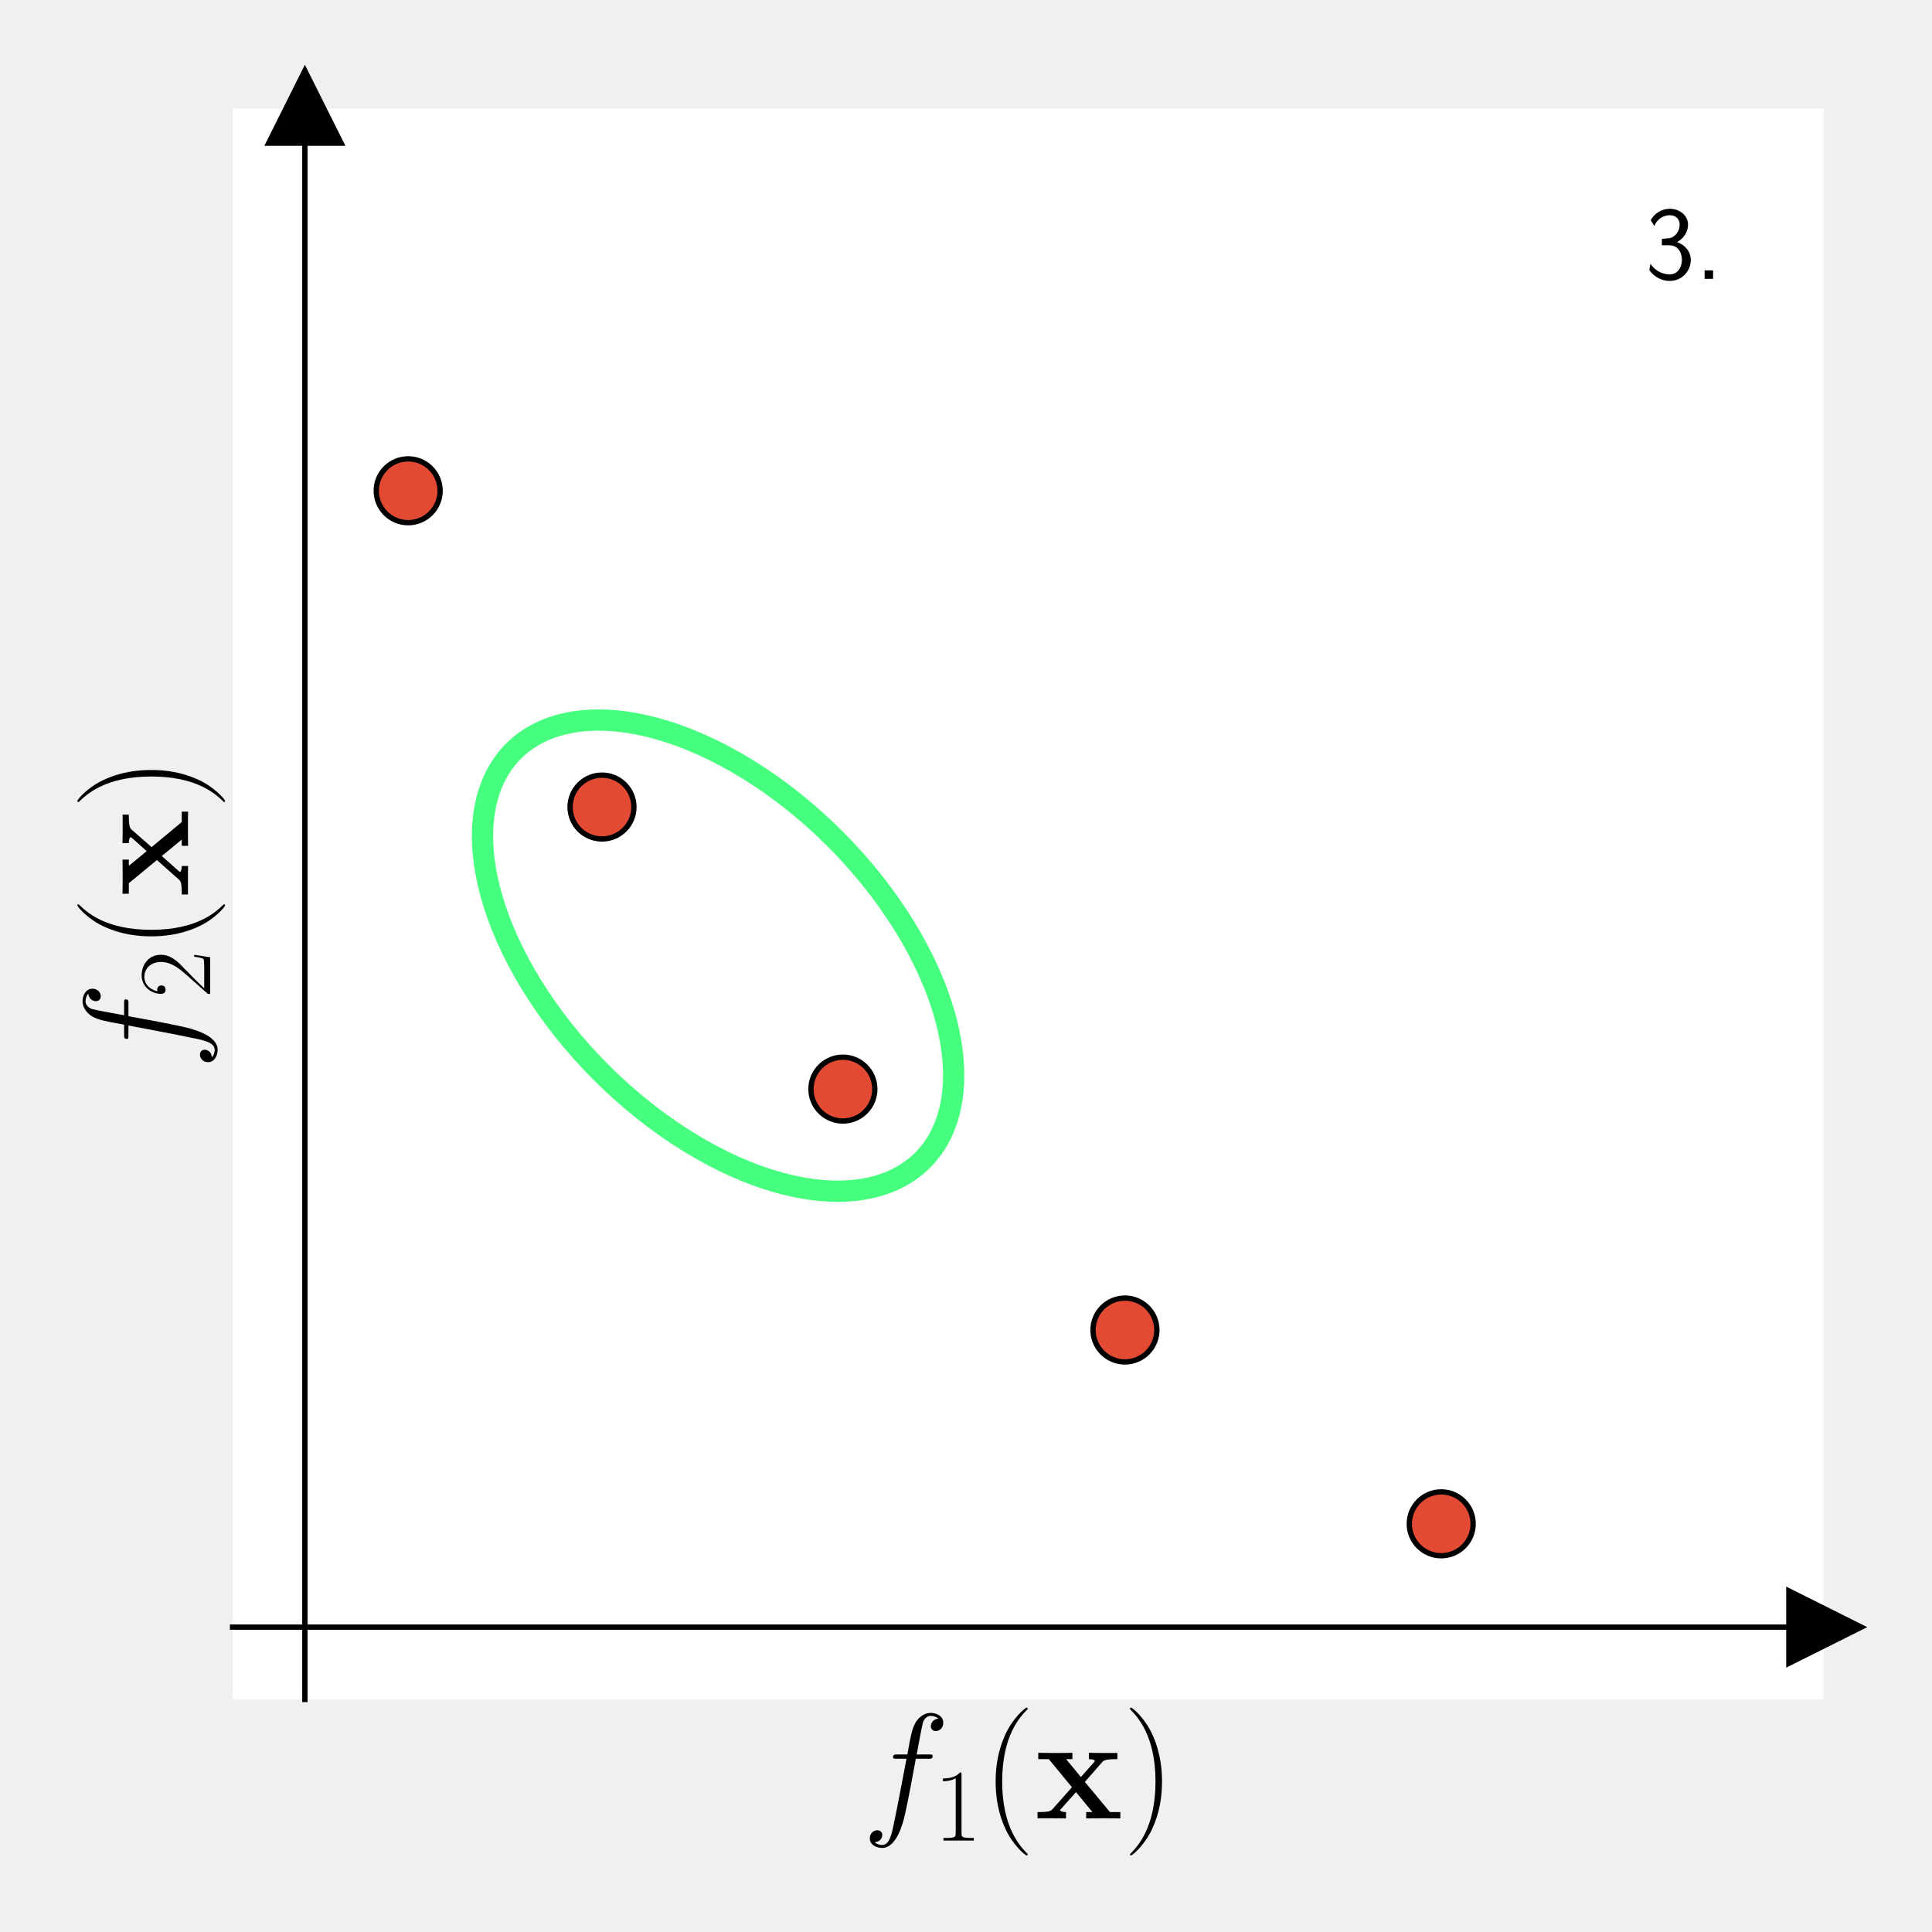
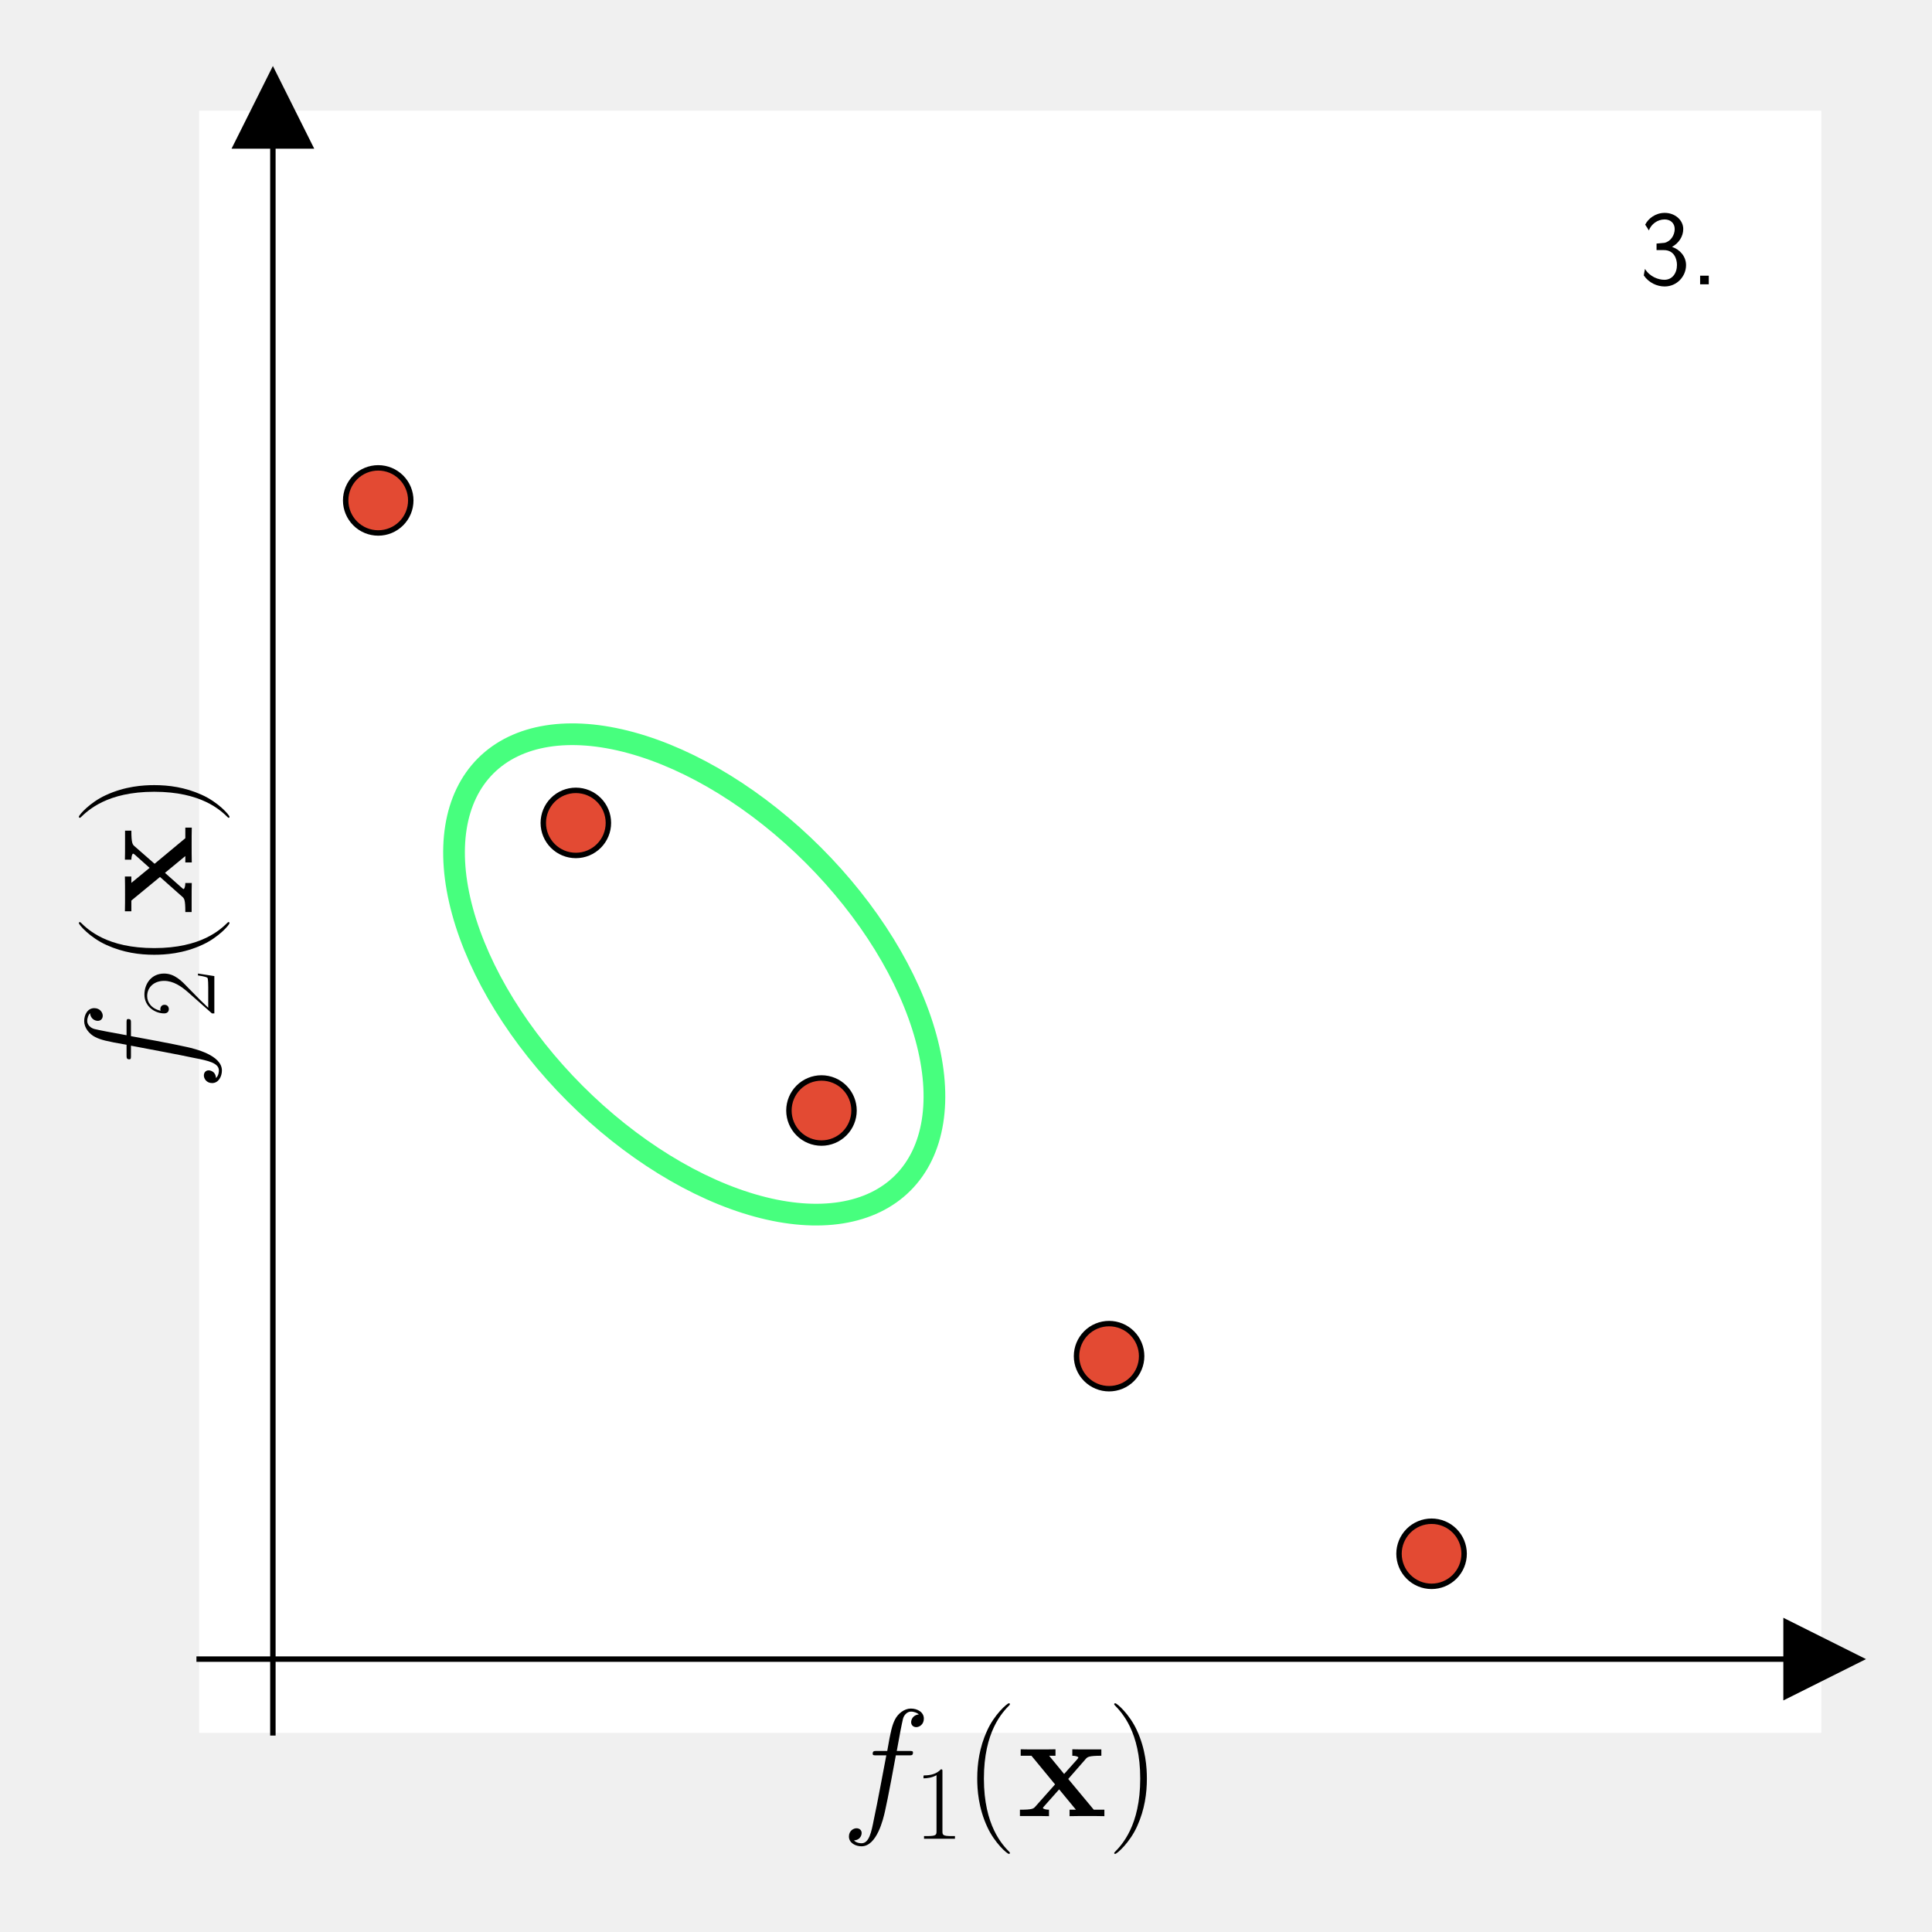
- <svg xmlns="http://www.w3.org/2000/svg" xmlns:xlink="http://www.w3.org/1999/xlink" width="181.543pt" height="181.543pt" viewBox="0 0 181.543 181.543" version="1.1">
+ <svg xmlns="http://www.w3.org/2000/svg" xmlns:xlink="http://www.w3.org/1999/xlink" width="178.043pt" height="178.043pt" viewBox="0 0 178.043 178.043" version="1.1">
  <defs>
    <style type="text/css">*{stroke-linejoin: round; stroke-linecap: butt}</style>
  </defs>
  <g id="figure_1">
    <g id="patch_1">
-       <path d="M 0 181.543  L 181.543 181.543  L 181.543 0  L 0 0  L 0 181.543  z " style="fill: none" />
+       <path d="M 0 178.043  L 178.043 178.043  L 178.043 0  L 0 0  L 0 178.043  z " style="fill: none" />
    </g>
    <g id="axes_1">
      <g id="patch_2">
-         <path d="M 21.853 159.69  L 171.343 159.69  L 171.343 10.2  L 21.853 10.2  z " style="fill: #ffffff" />
+         <path d="M 18.353 159.69  L 167.843 159.69  L 167.843 10.2  L 18.353 10.2  z " style="fill: #ffffff" />
      </g>
      <g id="PathCollection_1">
        <defs>
-           <path id="md34bfb6ace" d="M 0 3  C 0.796 3 1.559 2.684 2.121 2.121  C 2.684 1.559 3 0.796 3 0  C 3 -0.796 2.684 -1.559 2.121 -2.121  C 1.559 -2.684 0.796 -3 0 -3  C -0.796 -3 -1.559 -2.684 -2.121 -2.121  C -2.684 -1.559 -3 -0.796 -3 0  C -3 0.796 -2.684 1.559 -2.121 2.121  C -1.559 2.684 -0.796 3 0 3  z " style="stroke: #000000; stroke-width: 0.5" />
+           <path id="mdb7b8b5b49" d="M 0 3  C 0.796 3 1.559 2.684 2.121 2.121  C 2.684 1.559 3 0.796 3 0  C 3 -0.796 2.684 -1.559 2.121 -2.121  C 1.559 -2.684 0.796 -3 0 -3  C -0.796 -3 -1.559 -2.684 -2.121 -2.121  C -2.684 -1.559 -3 -0.796 -3 0  C -3 0.796 -2.684 1.559 -2.121 2.121  C -1.559 2.684 -0.796 3 0 3  z " style="stroke: #000000; stroke-width: 0.5" />
        </defs>
-         <g clip-path="url(#p5f24469e5c)">
-           <use xlink:href="#md34bfb6ace" x="38.355" y="46.116" style="fill: #e34a33; stroke: #000000; stroke-width: 0.5" />
-           <use xlink:href="#md34bfb6ace" x="56.567" y="75.835" style="fill: #e34a33; stroke: #000000; stroke-width: 0.5" />
-           <use xlink:href="#md34bfb6ace" x="79.203" y="102.339" style="fill: #e34a33; stroke: #000000; stroke-width: 0.5" />
-           <use xlink:href="#md34bfb6ace" x="105.707" y="124.976" style="fill: #e34a33; stroke: #000000; stroke-width: 0.5" />
-           <use xlink:href="#md34bfb6ace" x="135.426" y="143.188" style="fill: #e34a33; stroke: #000000; stroke-width: 0.5" />
+         <g clip-path="url(#p8a683c5291)">
+           <use xlink:href="#mdb7b8b5b49" x="34.855" y="46.116" style="fill: #e34a33; stroke: #000000; stroke-width: 0.5" />
+           <use xlink:href="#mdb7b8b5b49" x="53.067" y="75.835" style="fill: #e34a33; stroke: #000000; stroke-width: 0.5" />
+           <use xlink:href="#mdb7b8b5b49" x="75.703" y="102.339" style="fill: #e34a33; stroke: #000000; stroke-width: 0.5" />
+           <use xlink:href="#mdb7b8b5b49" x="102.207" y="124.976" style="fill: #e34a33; stroke: #000000; stroke-width: 0.5" />
+           <use xlink:href="#mdb7b8b5b49" x="131.926" y="143.188" style="fill: #e34a33; stroke: #000000; stroke-width: 0.5" />
        </g>
      </g>
      <g id="patch_3">
-         <path d="M 56.494 100.781  C 61.591 105.878 67.637 109.61 73.301 111.154  C 78.964 112.699 83.783 111.93 86.695 109.018  C 89.608 106.105 90.377 101.286 88.832 95.623  C 87.287 89.959 83.556 83.913 78.459 78.816  C 73.362 73.719 67.316 69.987 61.652 68.443  C 55.988 66.898 51.17 67.667 48.257 70.579  C 45.345 73.492 44.576 78.311 46.121 83.974  C 47.665 89.638 51.397 95.684 56.494 100.781  L 56.494 100.781  z " clip-path="url(#p5f24469e5c)" style="fill: none; stroke: #47ff7e; stroke-width: 2; stroke-linejoin: miter" />
+         <path d="M 52.994 100.781  C 58.091 105.878 64.137 109.61 69.801 111.154  C 75.464 112.699 80.283 111.93 83.195 109.018  C 86.108 106.105 86.877 101.286 85.332 95.623  C 83.787 89.959 80.056 83.913 74.959 78.816  C 69.862 73.719 63.816 69.987 58.152 68.443  C 52.488 66.898 47.67 67.667 44.757 70.579  C 41.845 73.492 41.076 78.311 42.621 83.974  C 44.165 89.638 47.897 95.684 52.994 100.781  L 52.994 100.781  z " clip-path="url(#p8a683c5291)" style="fill: none; stroke: #47ff7e; stroke-width: 2; stroke-linejoin: miter" />
      </g>
      <g id="PathCollection_2" />
      <g id="matplotlib.axis_1">
        <g id="text_1">
-           <g transform="translate(81.02242 170.8558)scale(0.14 -0.14)">
+           <g transform="translate(77.52242 167.3558)scale(0.14 -0.14)">
            <defs>
              <path id="CMMI12-66" d="M 2854 2566  C 2982 2566 3034 2566 3034 2688  C 3034 2752 2982 2752 2867 2752  L 2349 2752  C 2470 3429 2560 3897 2611 4107  C 2650 4265 2784 4416 2950 4416  C 3085 4416 3219 4358 3283 4298  C 3034 4272 2957 4082 2957 3969  C 2957 3837 3053 3759 3174 3759  C 3302 3759 3494 3870 3494 4119  C 3494 4393 3226 4544 2944 4544  C 2669 4544 2400 4334 2272 4078  C 2157 3848 2093 3611 1946 2752  L 1517 2752  C 1395 2752 1331 2752 1331 2637  C 1331 2566 1370 2566 1498 2566  L 1907 2566  C 1792 1976 1530 542 1382 -137  C 1274 -689 1178 -1152 858 -1152  C 838 -1152 653 -1152 538 -1031  C 864 -1005 864 -726 864 -720  C 864 -593 768 -517 646 -517  C 518 -517 326 -625 326 -867  C 326 -1140 608 -1280 858 -1280  C 1510 -1280 1779 -118 1850 199  C 1965 688 2278 2376 2310 2566  L 2854 2566  z " transform="scale(0.015625)" />
              <path id="CMR17-31" d="M 1702 4058  C 1702 4192 1696 4192 1606 4192  C 1357 3916 979 3827 621 3827  C 602 3827 570 3827 563 3808  C 557 3795 557 3782 557 3648  C 755 3648 1088 3686 1344 3839  L 1344 461  C 1344 236 1331 160 781 160  L 589 160  L 589 0  C 896 0 1216 0 1523 0  C 1830 0 2150 0 2458 0  L 2458 160  L 2266 160  C 1715 160 1702 230 1702 458  L 1702 4058  z " transform="scale(0.015625)" />
              <path id="CMR17-28" d="M 1958 -1561  C 1958 -1555 1958 -1542 1939 -1523  C 1645 -1224 858 -407 858 1581  C 858 3569 1632 4379 1946 4697  C 1946 4704 1958 4717 1958 4736  C 1958 4755 1939 4768 1914 4768  C 1843 4768 1299 4296 986 3594  C 666 2887 576 2199 576 1588  C 576 1128 621 351 1005 -471  C 1312 -1135 1837 -1600 1914 -1600  C 1946 -1600 1958 -1587 1958 -1561  z " transform="scale(0.015625)" />
              <path id="CMBX12-78" d="M 2157 1567  L 2899 2415  C 2970 2498 3027 2549 3558 2549  L 3558 2816  C 3200 2816 3187 2816 2970 2816  C 2784 2816 2509 2816 2330 2822  L 2330 2549  C 2451 2549 2586 2517 2586 2472  C 2586 2460 2554 2415 2541 2402  L 1984 1778  L 1350 2549  L 1619 2549  L 1619 2822  C 1472 2816 1037 2816 864 2816  C 672 2816 326 2816 147 2822  L 147 2549  L 602 2549  L 1600 1338  L 768 401  C 691 312 646 267 115 267  L 115 0  C 499 0 512 0 710 0  C 896 0 1165 0 1344 -6  L 1344 267  C 1222 267 1088 299 1088 344  C 1088 350 1088 356 1133 407  L 1773 1128  L 2483 267  L 2214 267  L 2214 -6  C 2368 0 2797 0 2976 0  C 3168 0 3507 0 3686 -6  L 3686 267  L 3238 267  L 2157 1567  z " transform="scale(0.015625)" />
              <path id="CMR17-29" d="M 1683 1581  C 1683 2040 1638 2817 1254 3639  C 947 4303 422 4768 346 4768  C 326 4768 301 4761 301 4729  C 301 4717 307 4710 314 4697  C 621 4378 1402 3568 1402 1584  C 1402 -407 627 -1217 314 -1537  C 307 -1549 301 -1556 301 -1568  C 301 -1600 326 -1600 346 -1600  C 416 -1600 960 -1128 1274 -426  C 1594 281 1683 969 1683 1581  z " transform="scale(0.015625)" />
            </defs>
            <use xlink:href="#CMMI12-66" transform="scale(0.996264)" />
            <use xlink:href="#CMR17-31" transform="translate(48.08324 -14.94392)scale(0.697382)" />
            <use xlink:href="#CMR17-28" transform="translate(80.56455 0)scale(0.996264)" />
            <use xlink:href="#CMBX12-78" transform="translate(115.8453 0)scale(0.996264)" />
            <use xlink:href="#CMR17-29" transform="translate(174.9985 0)scale(0.996264)" />
          </g>
        </g>
      </g>
      <g id="matplotlib.axis_2">
        <g id="text_2">
          <g transform="translate(17.66077 100.5203)rotate(-90)scale(0.14 -0.14)">
            <defs>
              <path id="CMR17-32" d="M 2669 989  L 2554 989  C 2490 536 2438 459 2413 420  C 2381 369 1920 369 1830 369  L 602 369  C 832 619 1280 1072 1824 1597  C 2214 1967 2669 2402 2669 3035  C 2669 3790 2067 4224 1395 4224  C 691 4224 262 3604 262 3030  C 262 2780 448 2748 525 2748  C 589 2748 781 2787 781 3010  C 781 3207 614 3264 525 3264  C 486 3264 448 3258 422 3245  C 544 3790 915 4058 1306 4058  C 1862 4058 2227 3617 2227 3035  C 2227 2479 1901 2000 1536 1584  L 262 146  L 262 0  L 2515 0  L 2669 989  z " transform="scale(0.015625)" />
            </defs>
            <use xlink:href="#CMMI12-66" transform="scale(0.996264)" />
            <use xlink:href="#CMR17-32" transform="translate(48.08324 -14.94392)scale(0.697382)" />
            <use xlink:href="#CMR17-28" transform="translate(80.56455 0)scale(0.996264)" />
            <use xlink:href="#CMBX12-78" transform="translate(115.8453 0)scale(0.996264)" />
            <use xlink:href="#CMR17-29" transform="translate(174.9985 0)scale(0.996264)" />
          </g>
        </g>
      </g>
      <g id="line2d_1">
        <defs>
-           <path id="m5e346253fa" d="M 3 0  L -3 -3  L -3 3  z " style="stroke: #000000; stroke-linejoin: miter" />
+           <path id="mda0d1cf7cf" d="M 3 0  L -3 -3  L -3 3  z " style="stroke: #000000; stroke-linejoin: miter" />
        </defs>
        <g>
-           <use xlink:href="#m5e346253fa" x="171.343" y="152.895" style="stroke: #000000; stroke-linejoin: miter" />
+           <use xlink:href="#mda0d1cf7cf" x="167.843" y="152.895" style="stroke: #000000; stroke-linejoin: miter" />
        </g>
      </g>
      <g id="line2d_2">
        <defs>
-           <path id="mc944e01d12" d="M 0 -3  L -3 3  L 3 3  z " style="stroke: #000000; stroke-linejoin: miter" />
+           <path id="m42c8128b8f" d="M 0 -3  L -3 3  L 3 3  z " style="stroke: #000000; stroke-linejoin: miter" />
        </defs>
        <g>
-           <use xlink:href="#mc944e01d12" x="28.648" y="10.2" style="stroke: #000000; stroke-linejoin: miter" />
+           <use xlink:href="#m42c8128b8f" x="25.148" y="10.2" style="stroke: #000000; stroke-linejoin: miter" />
        </g>
      </g>
      <g id="patch_4">
-         <path d="M 28.648 159.69  L 28.648 10.2  " style="fill: none; stroke: #000000; stroke-width: 0.5; stroke-linejoin: miter; stroke-linecap: square" />
+         <path d="M 25.148 159.69  L 25.148 10.2  " style="fill: none; stroke: #000000; stroke-width: 0.5; stroke-linejoin: miter; stroke-linecap: square" />
      </g>
      <g id="patch_5">
-         <path d="M 21.853 152.895  L 171.343 152.895  " style="fill: none; stroke: #000000; stroke-width: 0.5; stroke-linejoin: miter; stroke-linecap: square" />
+         <path d="M 18.353 152.895  L 167.843 152.895  " style="fill: none; stroke: #000000; stroke-width: 0.5; stroke-linejoin: miter; stroke-linecap: square" />
      </g>
      <g id="legend_1">
        <g id="PathCollection_3" />
        <g id="text_3">
-           <g transform="translate(154.594 26.2)scale(0.1 -0.1)">
+           <g transform="translate(151.094 26.2)scale(0.1 -0.1)">
            <defs>
              <path id="CMSS17-33" d="M 1005 2025  L 1440 2025  C 2042 2025 2214 1507 2214 1146  C 2214 653 1933 267 1472 267  C 1114 267 608 444 320 912  C 275 691 275 678 250 526  C 550 88 1037 -128 1485 -128  C 2214 -128 2752 473 2752 1138  C 2752 1638 2400 2057 1920 2215  C 2304 2424 2586 2816 2586 3273  C 2586 3805 2093 4229 1491 4229  C 941 4229 512 3892 333 3530  C 378 3468 493 3284 550 3189  C 691 3562 1056 3840 1485 3840  C 1843 3840 2080 3607 2080 3271  C 2080 2923 1856 2543 1478 2455  C 1453 2455 1056 2417 1005 2411  L 1005 2025  z " transform="scale(0.015625)" />
              <path id="CMSS17-2e" d="M 1088 510  L 576 510  L 576 0  L 1088 0  L 1088 510  z " transform="scale(0.015625)" />
            </defs>
            <use xlink:href="#CMSS17-33" transform="scale(0.996264)" />
            <use xlink:href="#CMSS17-2e" transform="translate(46.84362 0)scale(0.996264)" />
          </g>
        </g>
      </g>
    </g>
  </g>
  <defs>
-     <clipPath id="p5f24469e5c">
-       <rect x="21.853" y="10.2" width="149.49" height="149.49" />
+     <clipPath id="p8a683c5291">
+       <rect x="18.353" y="10.2" width="149.49" height="149.49" />
    </clipPath>
  </defs>
</svg>
